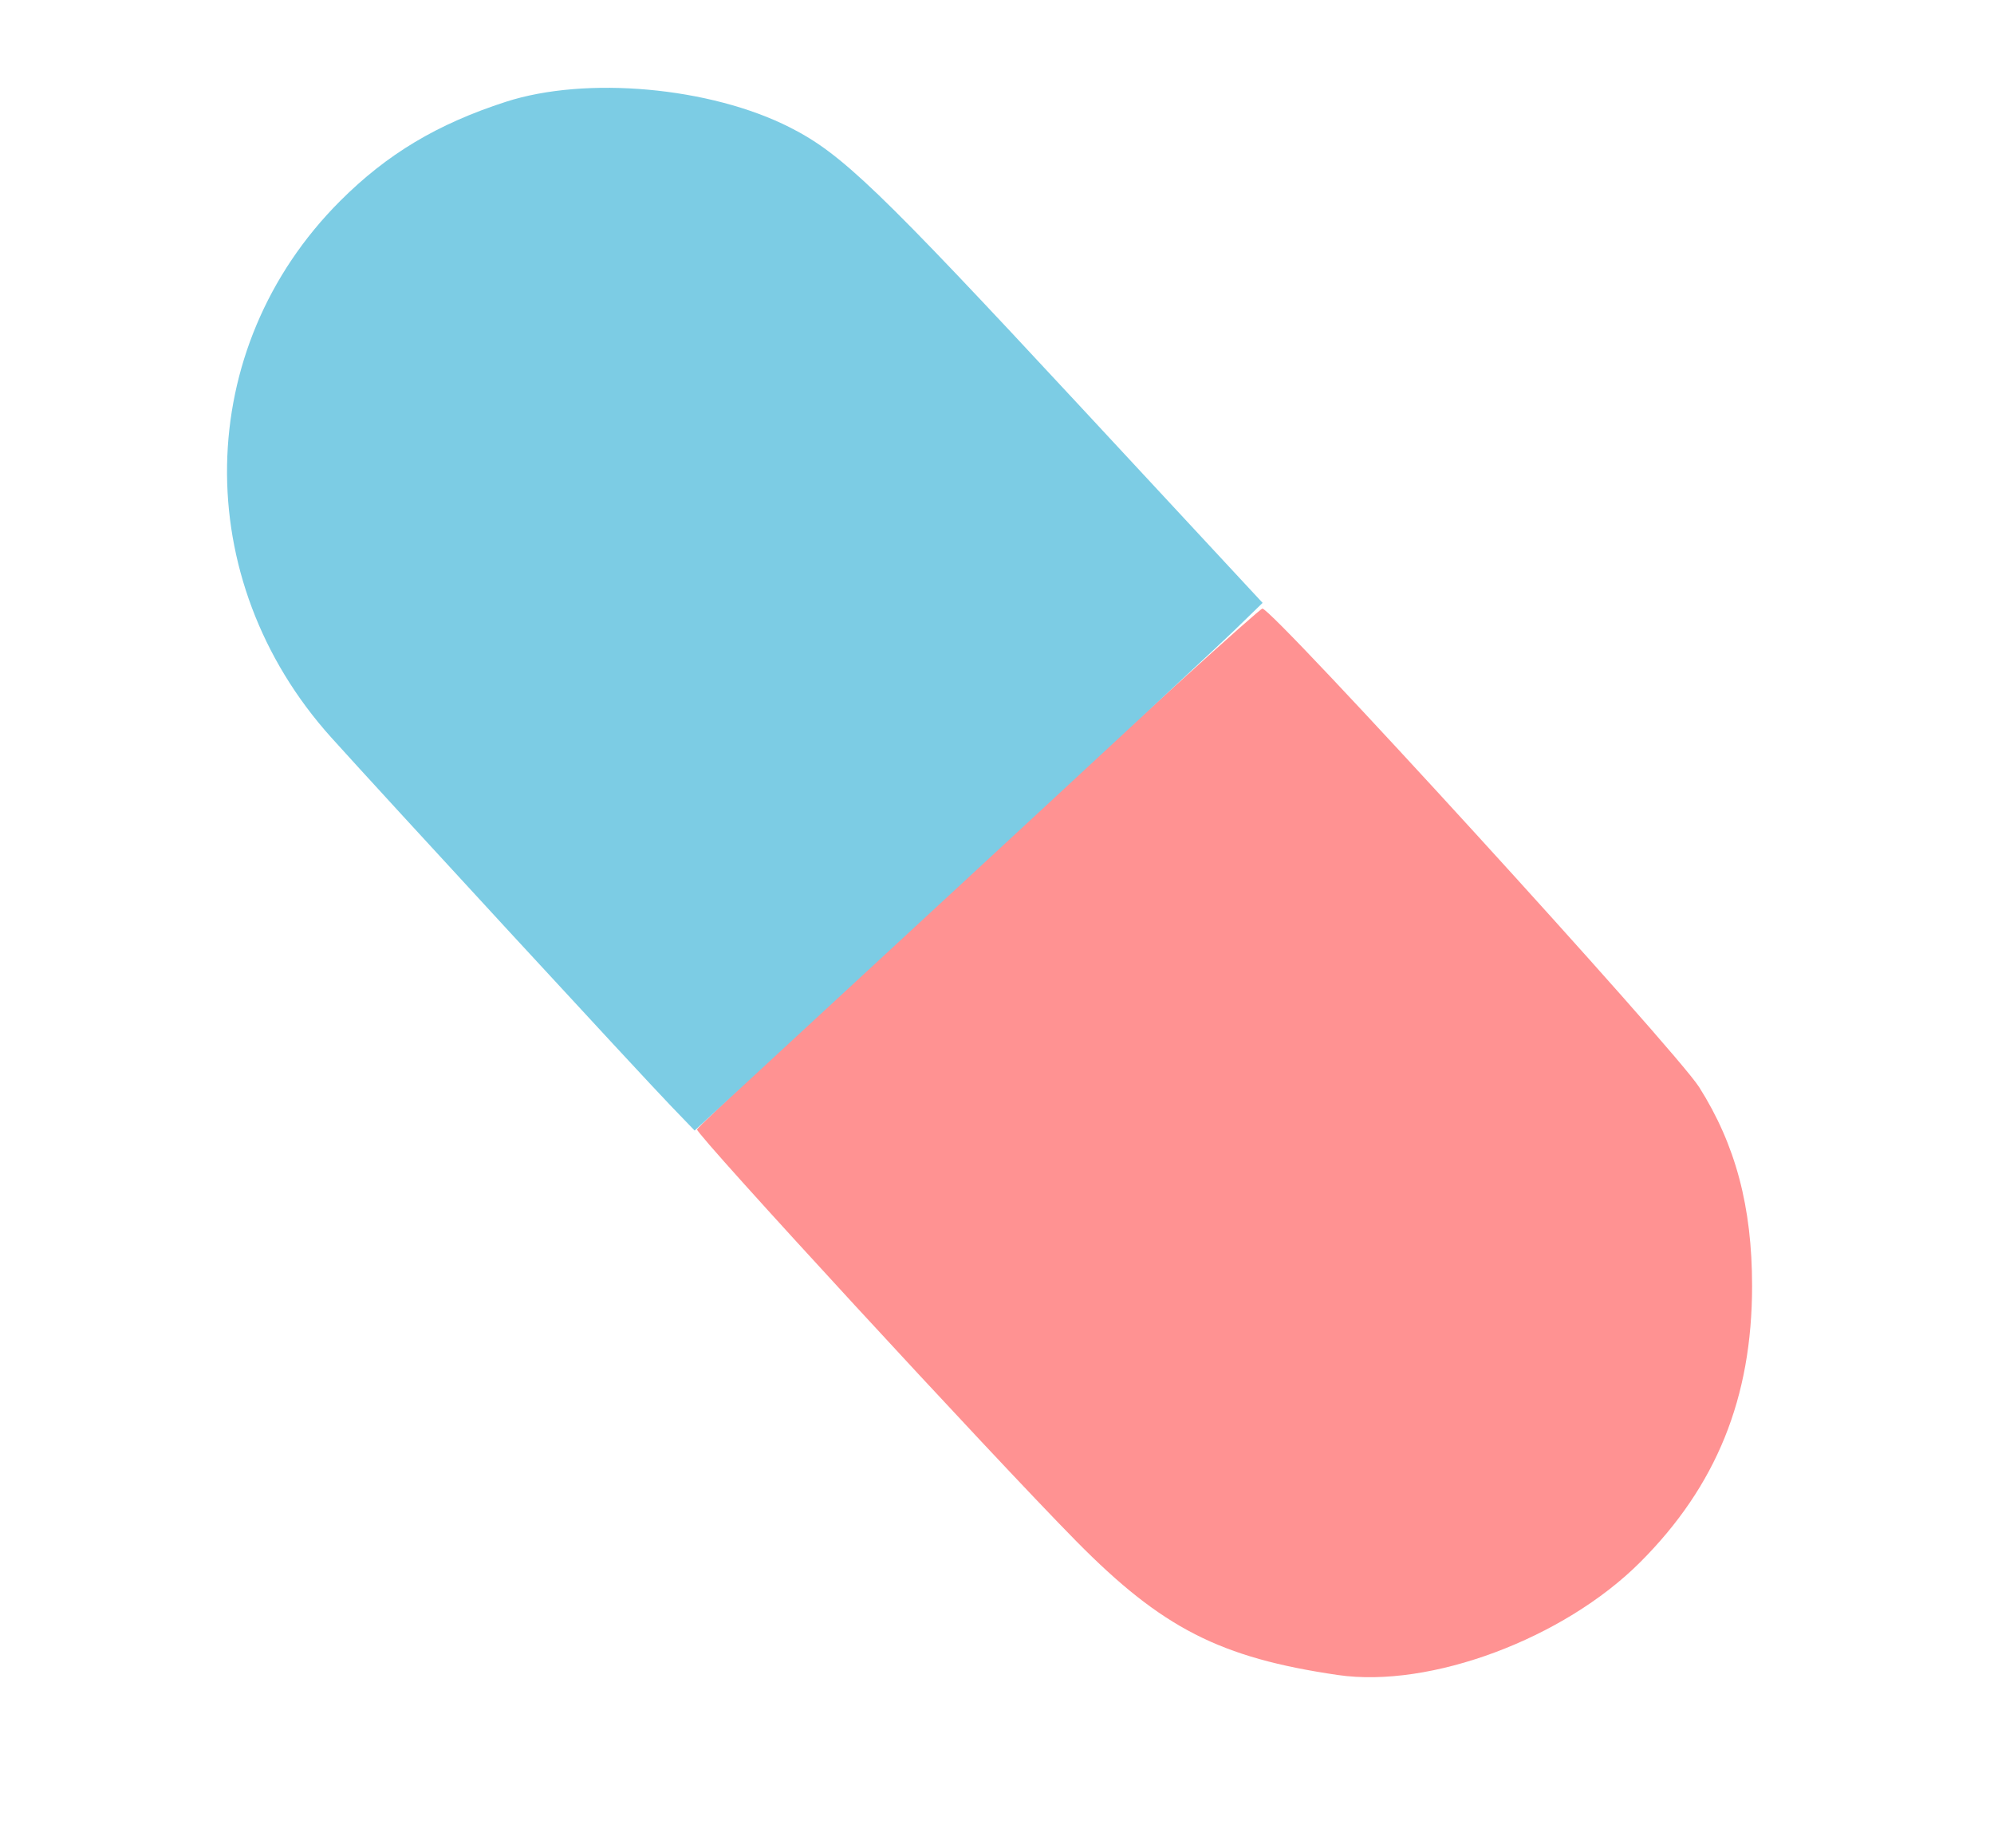
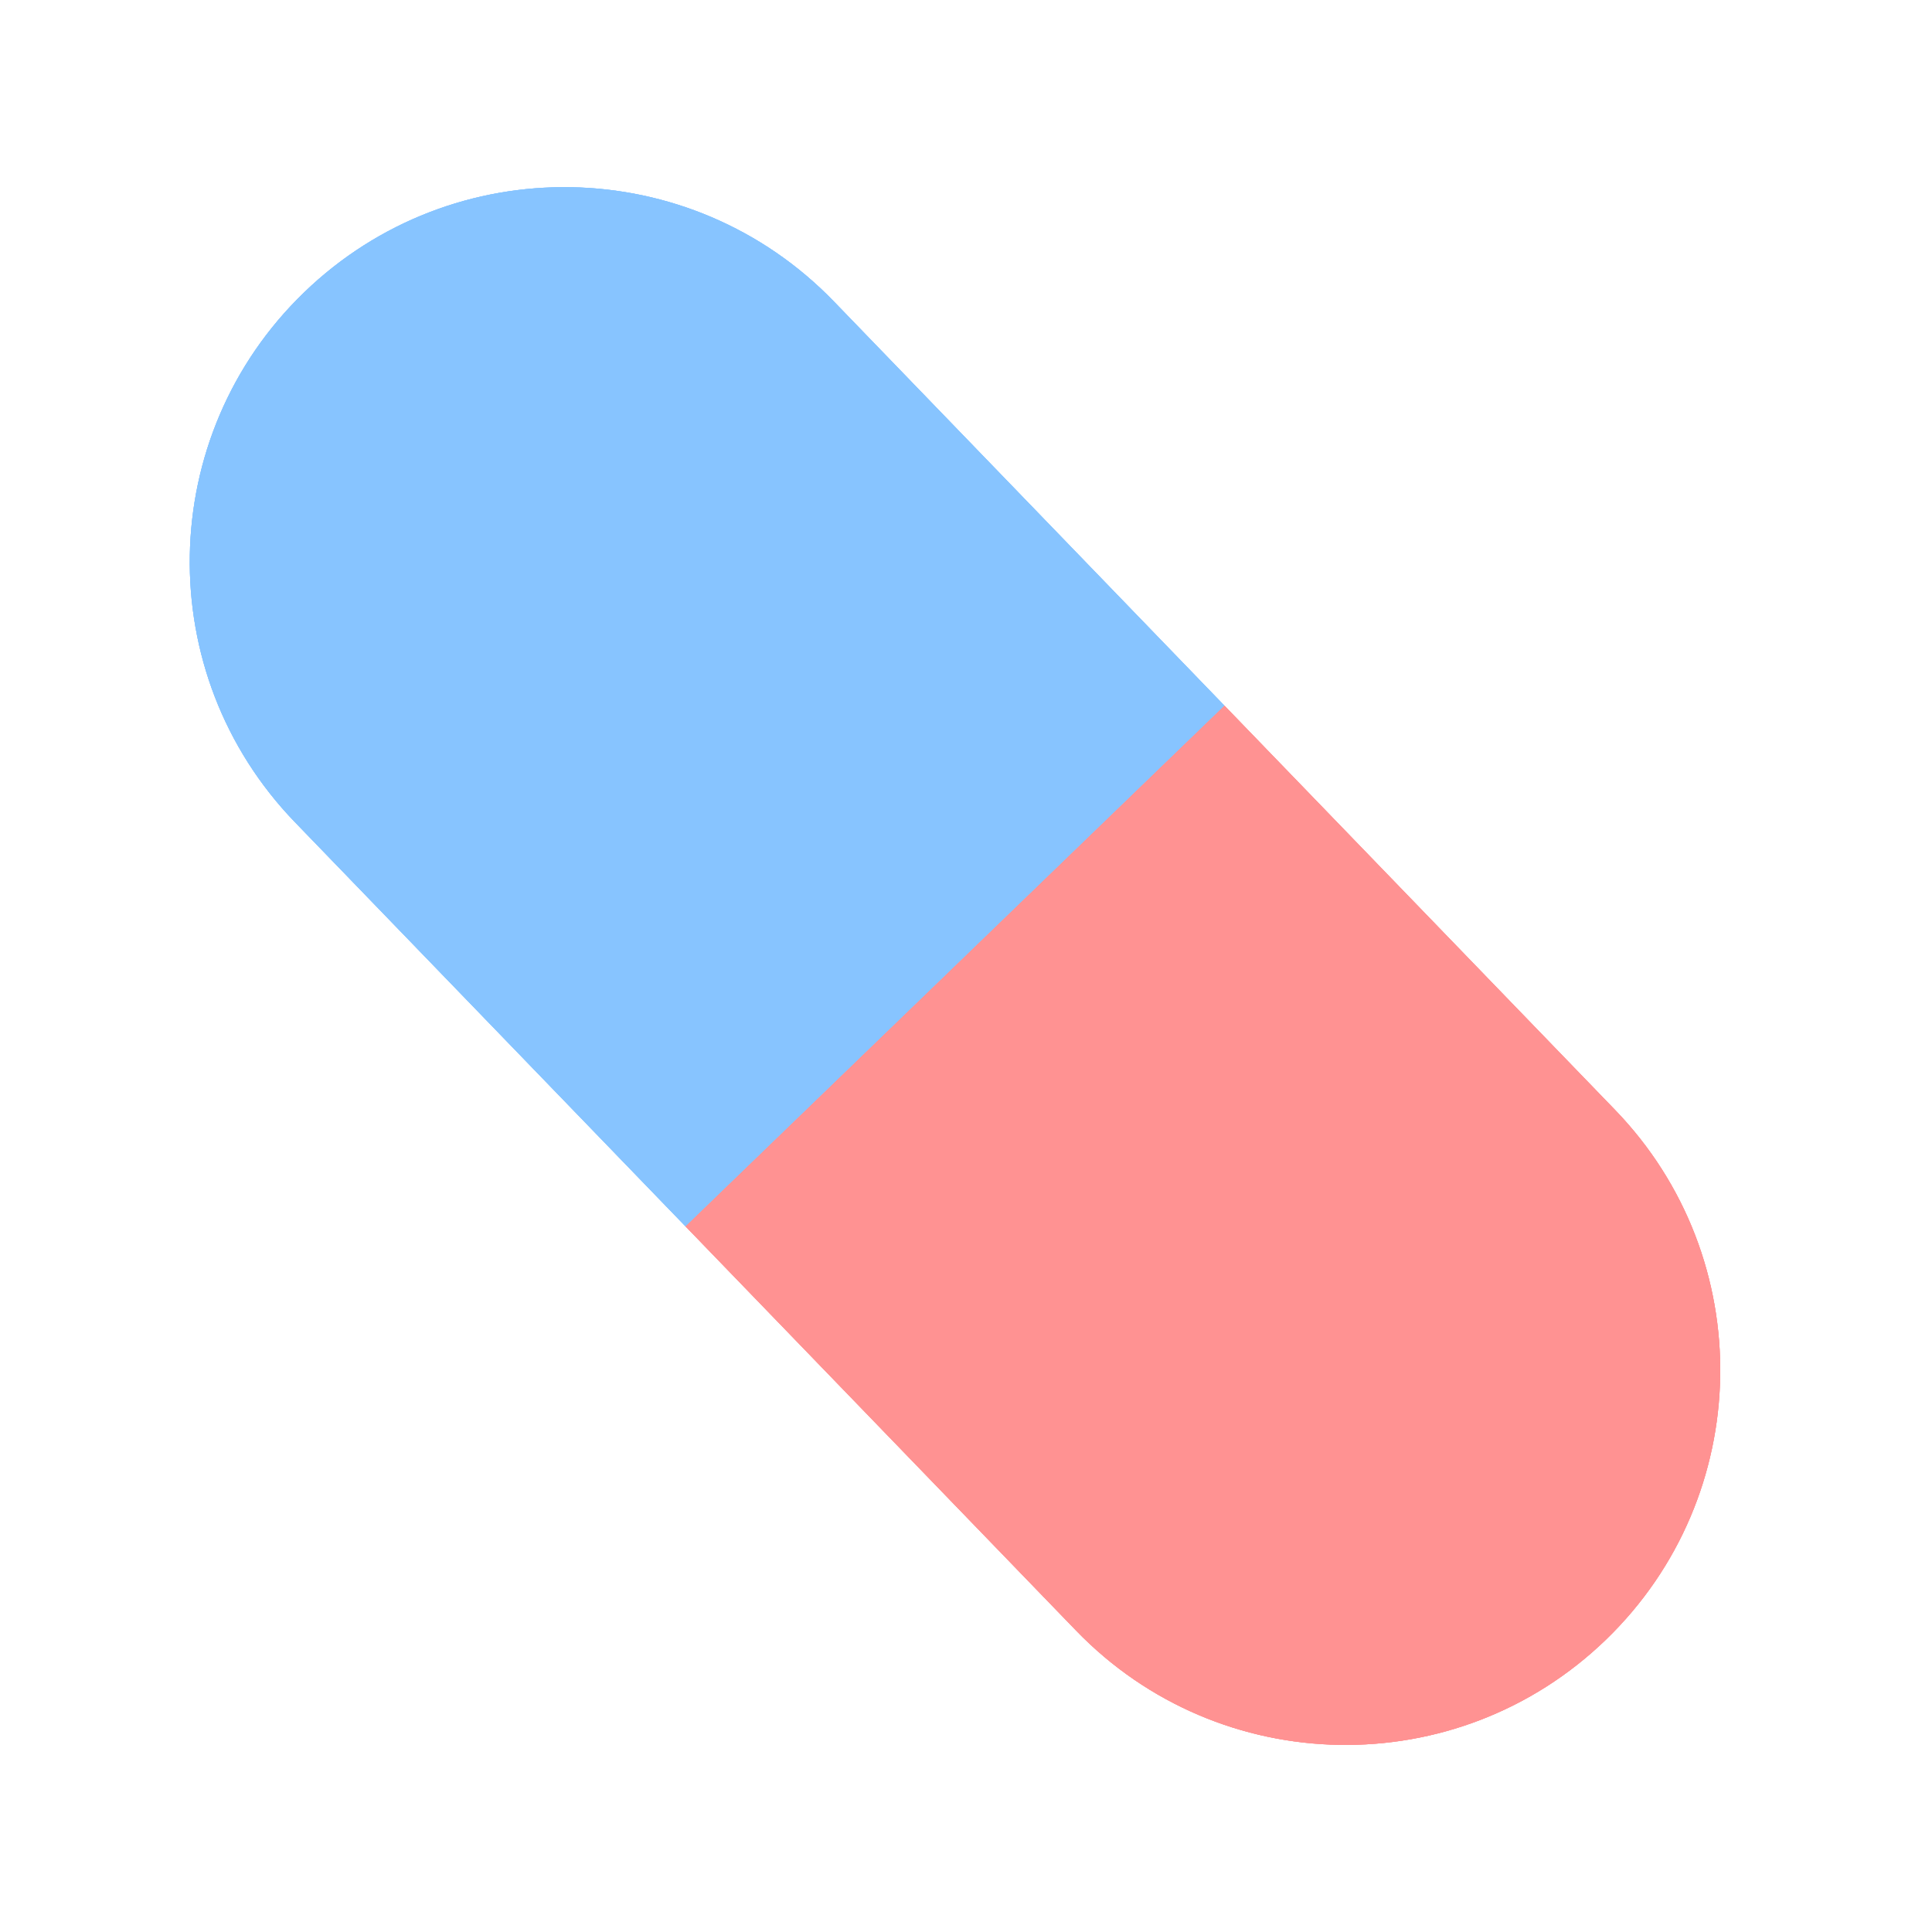
- <svg xmlns="http://www.w3.org/2000/svg" id="e0ItX8Ebq1R1" viewBox="0 0 272 252" shape-rendering="geometricPrecision" text-rendering="geometricPrecision">
-   <path d="M133.329,118.271c-20.994,19.376-38.207,35.484-38.25,35.795-.1.719,40.269,44.55,51.74,56.177c11.694,11.854,19.6,15.897,35.681,18.249c12.592,1.842,30.799-4.951,41.23-15.382C234.131,202.709,239,190.692,239,175.424c0-10.805-2.25-19.262-7.216-27.12-3.211-5.08-58.194-65.325-59.582-65.283-.386.012-17.879,15.874-38.873,35.25" fill="#ff9292" fill-rule="evenodd" />
-   <path d="M69,13.888c-9.359,3.029-16.192,7.119-22.598,13.525-20.105,20.105-20.628,51.619-1.215,73.192c7.129,7.922,42.268,46.038,46.33,50.255l3.237,3.361l34.873-32.236c19.18-17.73,36.613-33.926,38.739-35.991l3.866-3.755-25.013-26.943c-27.428-29.547-32.406-34.329-39.452-37.908-10.868-5.521-27.801-7.05-38.767-3.5" fill="#7ccce4" fill-rule="evenodd" />
+ <svg xmlns="http://www.w3.org/2000/svg" width="50" height="50" viewBox="0 0 58 60" fill="none">
+   <path d="M8.444 9.081C13.065 4.615 20.432 4.741 24.898 9.363L37.027 21.916L20.29 38.087L8.161 25.535C3.696 20.913 3.822 13.546 8.444 9.081V9.081Z" fill="#87C4FF" />
+   <path d="M37.027 21.915L49.156 34.468C53.621 39.089 53.495 46.456 48.873 50.922V50.922C44.252 55.388 36.885 55.261 32.419 50.639L20.29 38.087L37.027 21.915Z" fill="#FF9292" />
+   <path d="M8.444 9.081C13.065 4.615 20.432 4.741 24.898 9.363L37.027 21.916L20.29 38.087L8.161 25.535C3.696 20.913 3.822 13.546 8.444 9.081V9.081Z" fill="#87C4FF" />
+   <path d="M37.027 21.915L49.156 34.468C53.621 39.089 53.495 46.456 48.873 50.922V50.922C44.252 55.388 36.885 55.261 32.419 50.639L20.29 38.087L37.027 21.915Z" fill="#FF9292" />
+   <path d="M8.444 9.081C13.065 4.615 20.432 4.741 24.898 9.363L37.027 21.916L20.29 38.087L8.161 25.535C3.696 20.913 3.822 13.546 8.444 9.081V9.081Z" fill="#87C4FF" />
+   <path d="M37.027 21.915L49.156 34.468C53.621 39.089 53.495 46.456 48.873 50.922V50.922C44.252 55.388 36.885 55.261 32.419 50.639L20.29 38.087L37.027 21.915Z" fill="#FF9292" />
</svg>
